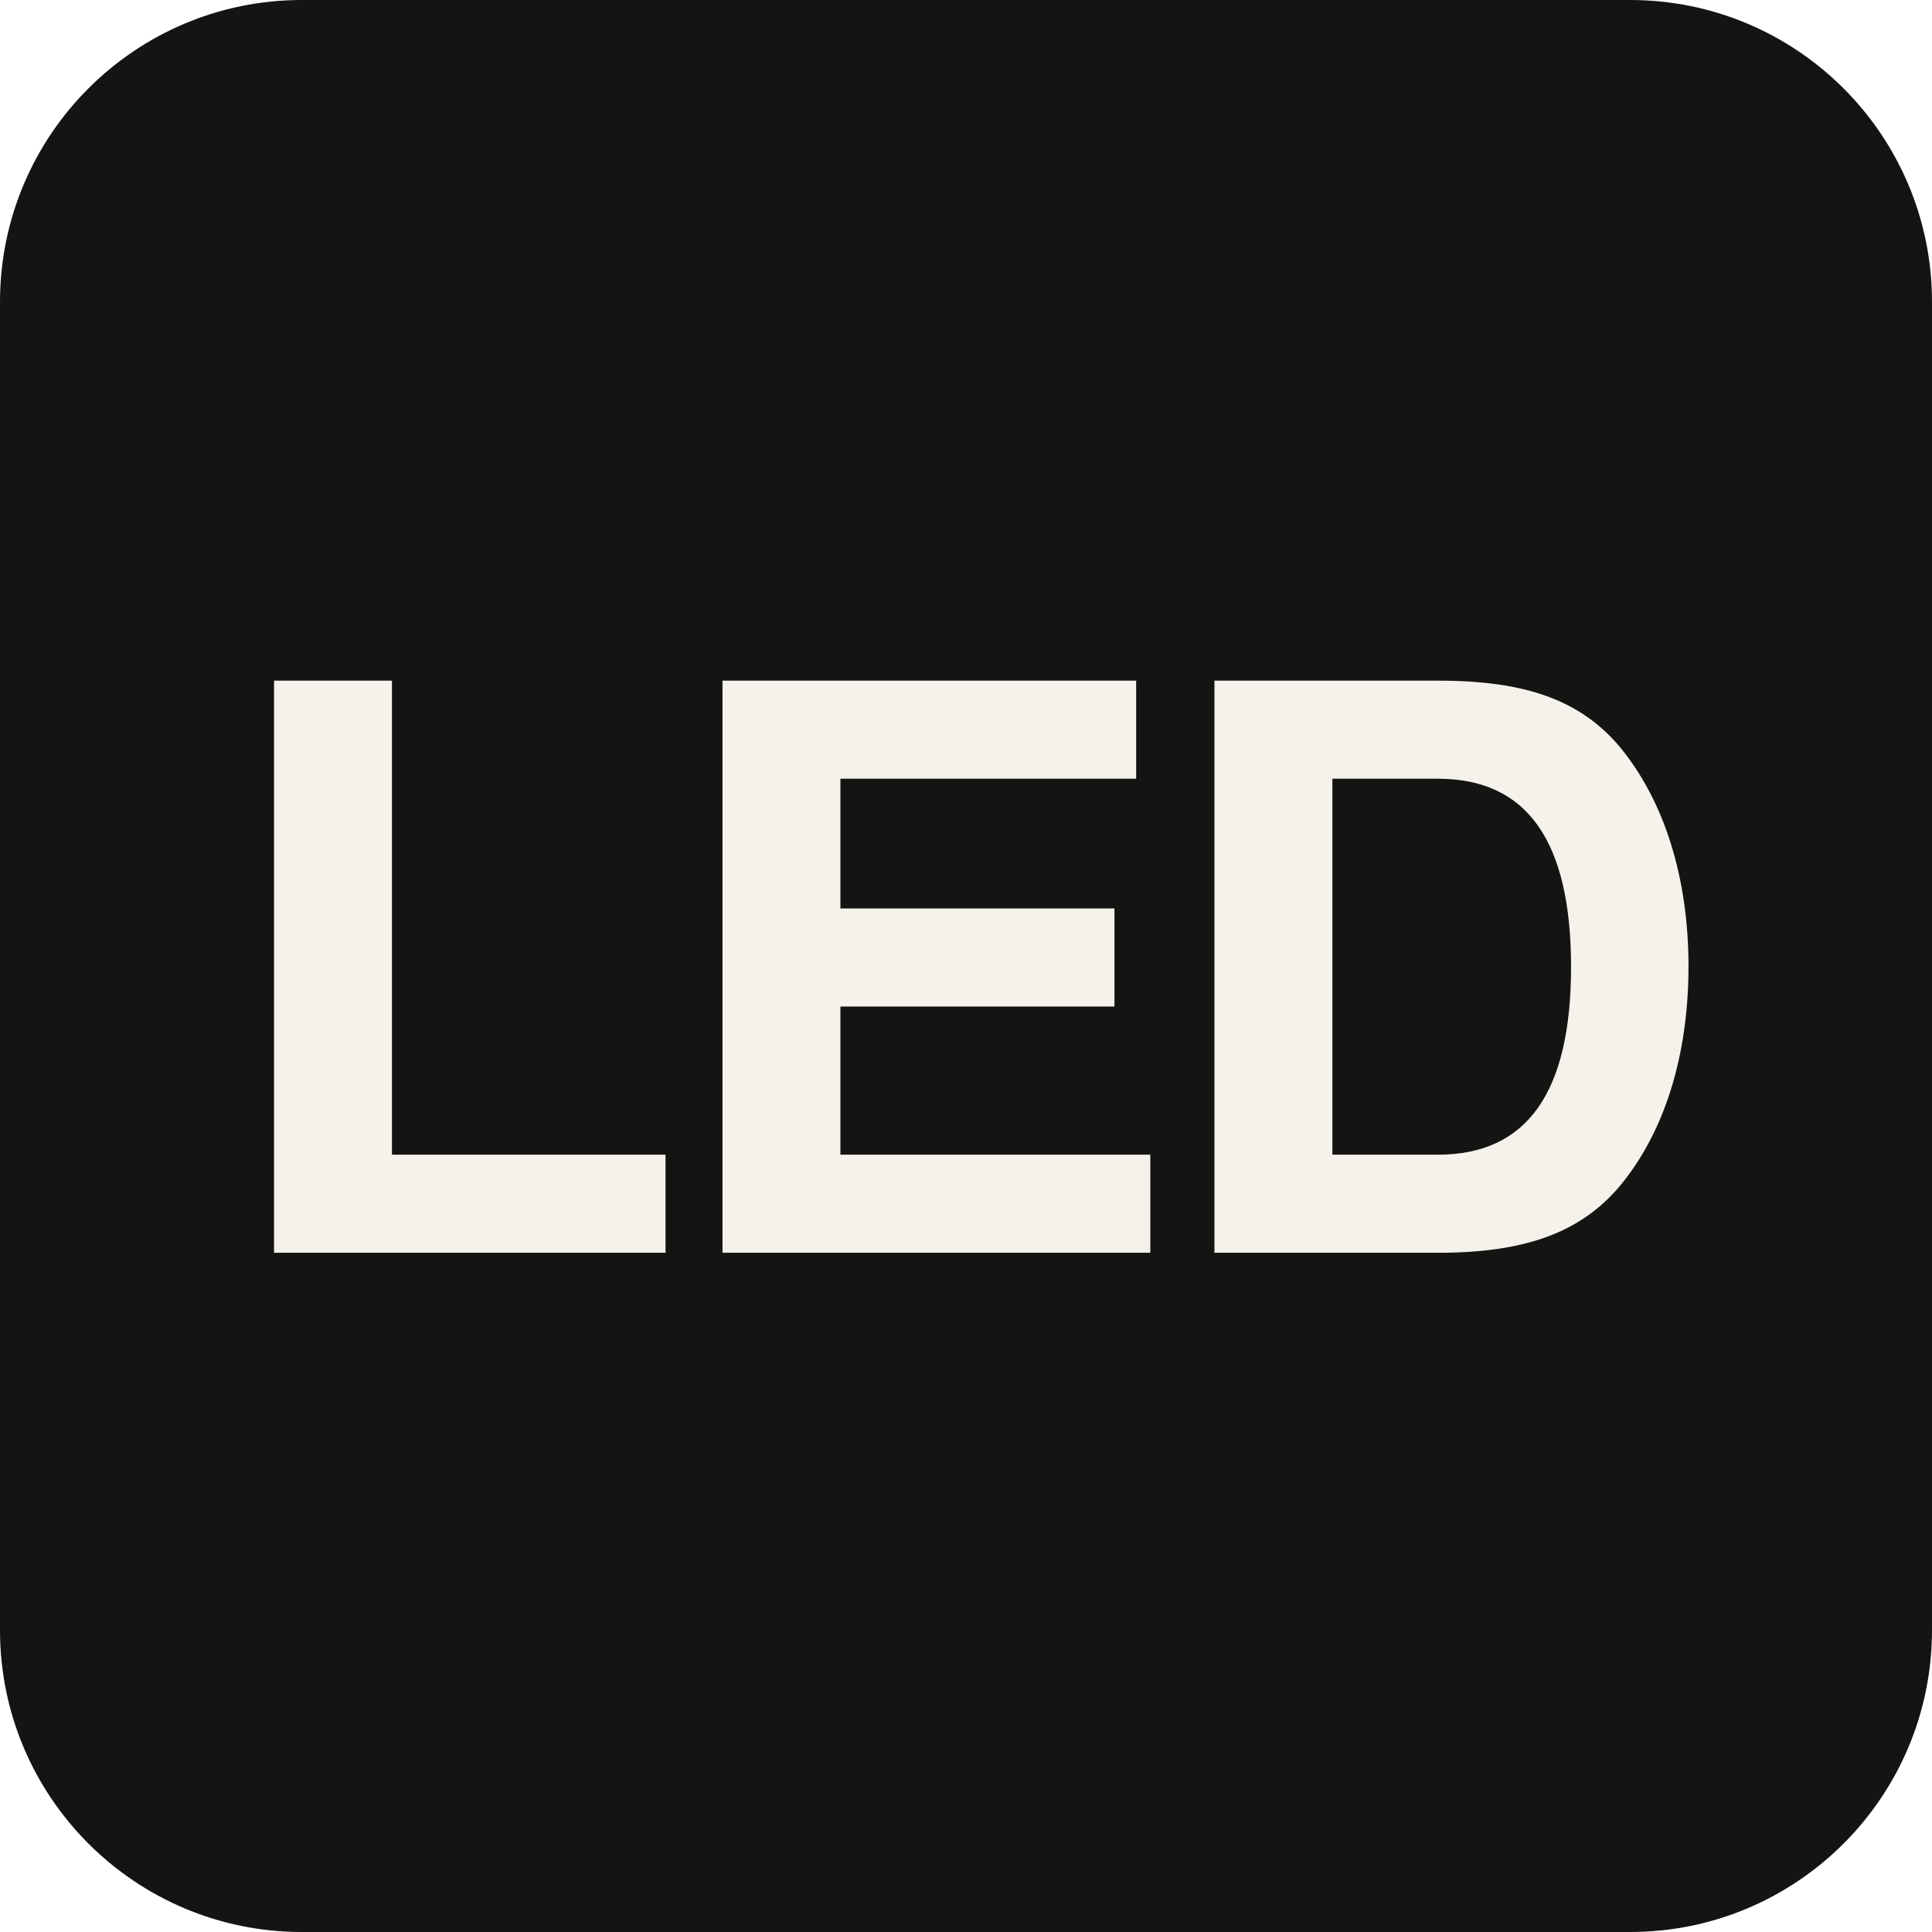
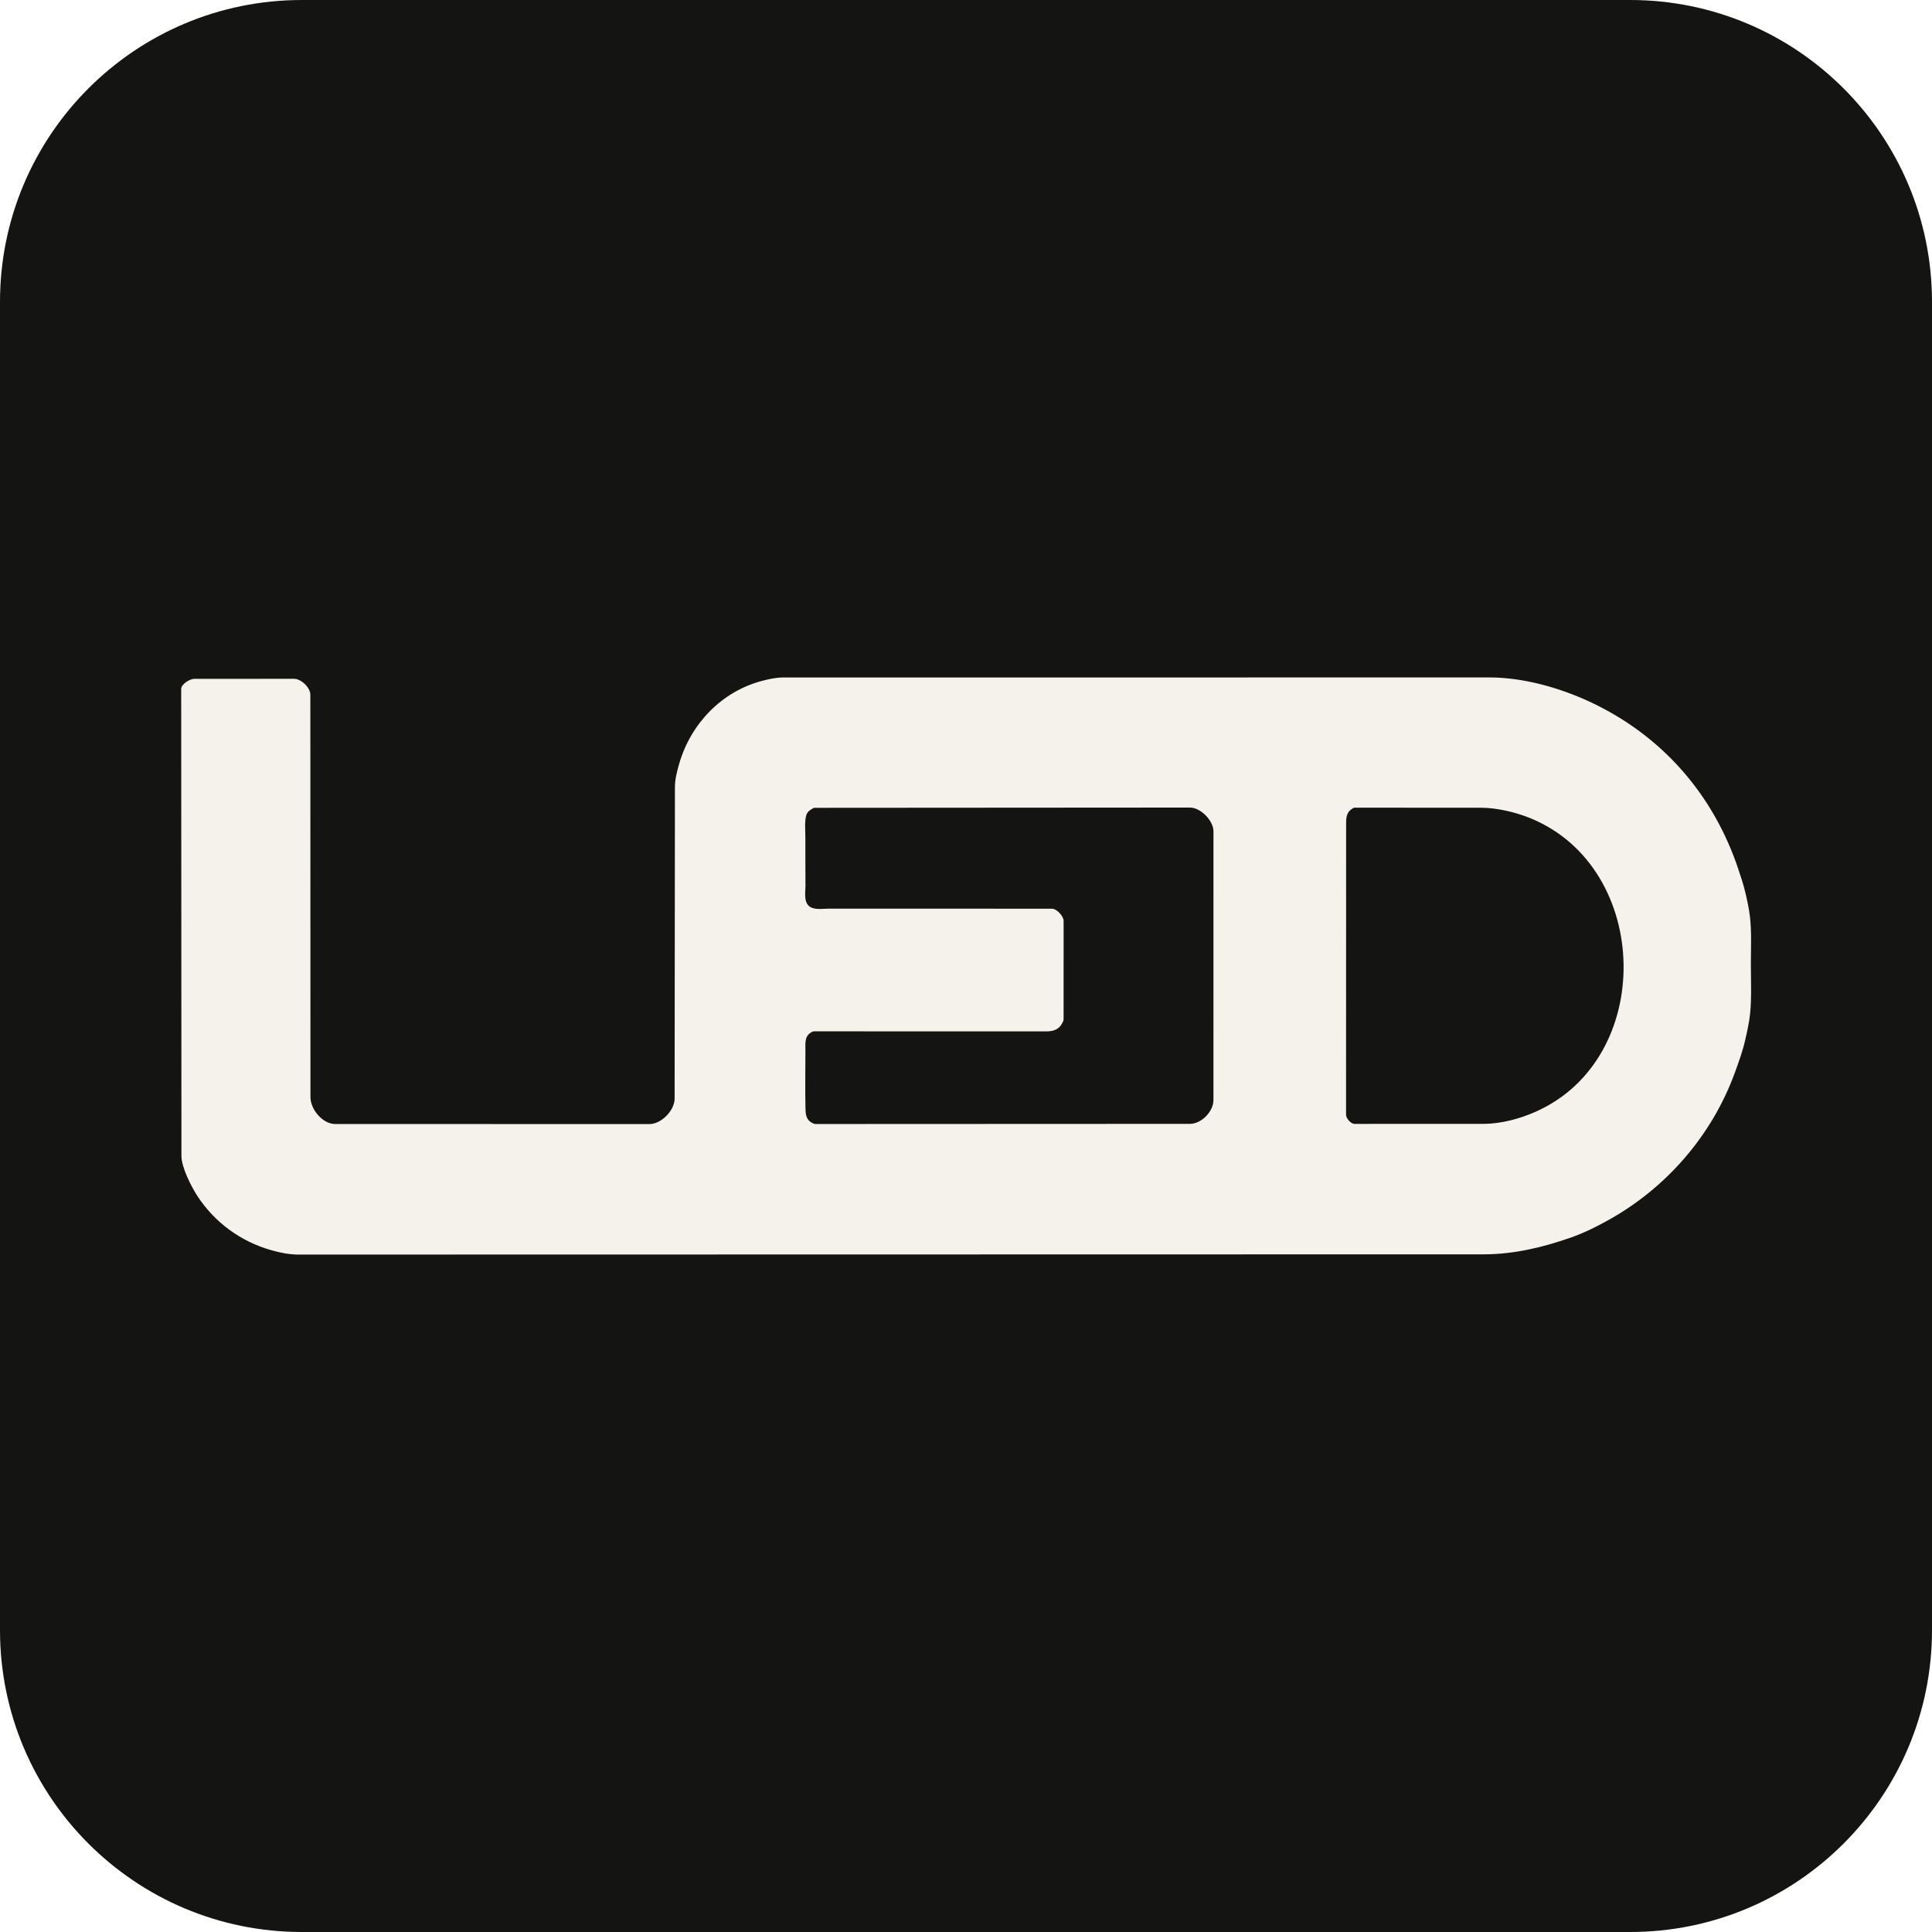
<svg xmlns="http://www.w3.org/2000/svg" viewBox="0 0 64 64" role="img" aria-label="LED — Local Express Daegu">
  <rect width="64" height="64" rx="10" fill="#141412" />
-   <text x="32" y="41.5" textLength="48" lengthAdjust="spacingAndGlyphs" font-family="Helvetica Neue, Helvetica, Arial, sans-serif" font-weight="700" font-size="26" letter-spacing="-1" fill="#f5f2eb" text-anchor="middle">LED</text>
+   <g transform="translate(6 22.435) scale(0.048656)">
+     <path fill="#f5f2eb" fill-rule="evenodd" d="M409.88,0.16L890.88,0.13C913.59,0.13 938.21,7.04 958.74,16.55C1007.92,39.34 1043.27,79.65 1060.29,130.99C1061.97,136.07 1063.7,141.11 1064.91,146.33C1066.18,151.76 1067.47,157.51 1068.1,163.06C1069.29,173.53 1068.74,184.36 1068.72,194.89C1068.7,206.15 1069.33,217.66 1068.22,228.88C1067.64,234.72 1066.27,240.77 1064.98,246.5C1063.16,254.58 1060.37,262.27 1057.51,270.02C1041.93,312.21 1011.15,347.59 971.92,369.46C963.84,373.97 955.46,378.17 946.74,381.26C927.58,388.05 907.58,392.84 887.14,392.89L79.88,393.05C73.55,393.05 67.36,391.77 61.3,390.05C40.63,384.19 22.84,371.2 11.07,353.18C6.83,346.67 0.23,333.64 0.21,325.89L0.05,7.89C0.05,4.69 6.04,1.08 8.88,1.08L76.88,1.04C81.68,1.04 87.98,7 87.98,11.89L88.05,285.89C88.05,294.11 96.25,304.16 104.88,304.16L318.88,304.2C326.94,304.2 335.97,294.91 335.98,286.89L336.19,74.89C336.19,69.37 337.65,63.85 339.18,58.59C347.02,31.73 367.86,9.84 395.15,2.56C400.07,1.25 404.74,0.17 409.88,0.16ZM431.28,88.89L686.88,88.72C694.17,88.72 702.85,97.68 702.85,104.89L702.83,287.89C702.83,295.65 694.66,304.05 686.88,304.05L431.88,304.16C430.91,304.16 429.94,303.61 429.13,303.14C425.25,300.9 425.13,296.89 425.06,292.89C424.8,279.9 425.03,266.88 425.04,253.89C425.05,249.51 424.37,244.68 428.57,242.02C429.24,241.59 430.05,241.07 430.88,241.07L588.88,241.11C593.64,241.11 597.71,239.92 599.95,235.38C600.32,234.64 600.8,233.75 600.81,232.89L600.82,165.89C600.82,162.7 596.18,157.57 592.88,157.57L440.88,157.54C436.71,157.54 430.21,158.77 427.01,155.33C423.93,152.01 425.07,146.03 425.07,141.89C425.07,131.22 424.93,120.56 425.01,109.89C425.04,105.49 424.26,97.26 425.81,93.37C426.47,91.7 427.82,90.65 429.31,89.75C429.89,89.4 430.55,88.89 431.28,88.89ZM798.88,88.8L884.88,88.83C895.83,88.83 909,91.96 919.09,96.15C1001.2,130.26 1003.83,259.56 922.23,295.79C911.43,300.58 898.76,304.04 886.88,304.04L798.88,304.08C796.38,304.08 793.11,300.26 793.11,297.89L793.16,100.89C793.16,96.37 792.99,92.32 797.11,89.64C797.58,89.32 798.27,88.8 798.88,88.8Z" />
+   </g>
</svg>
